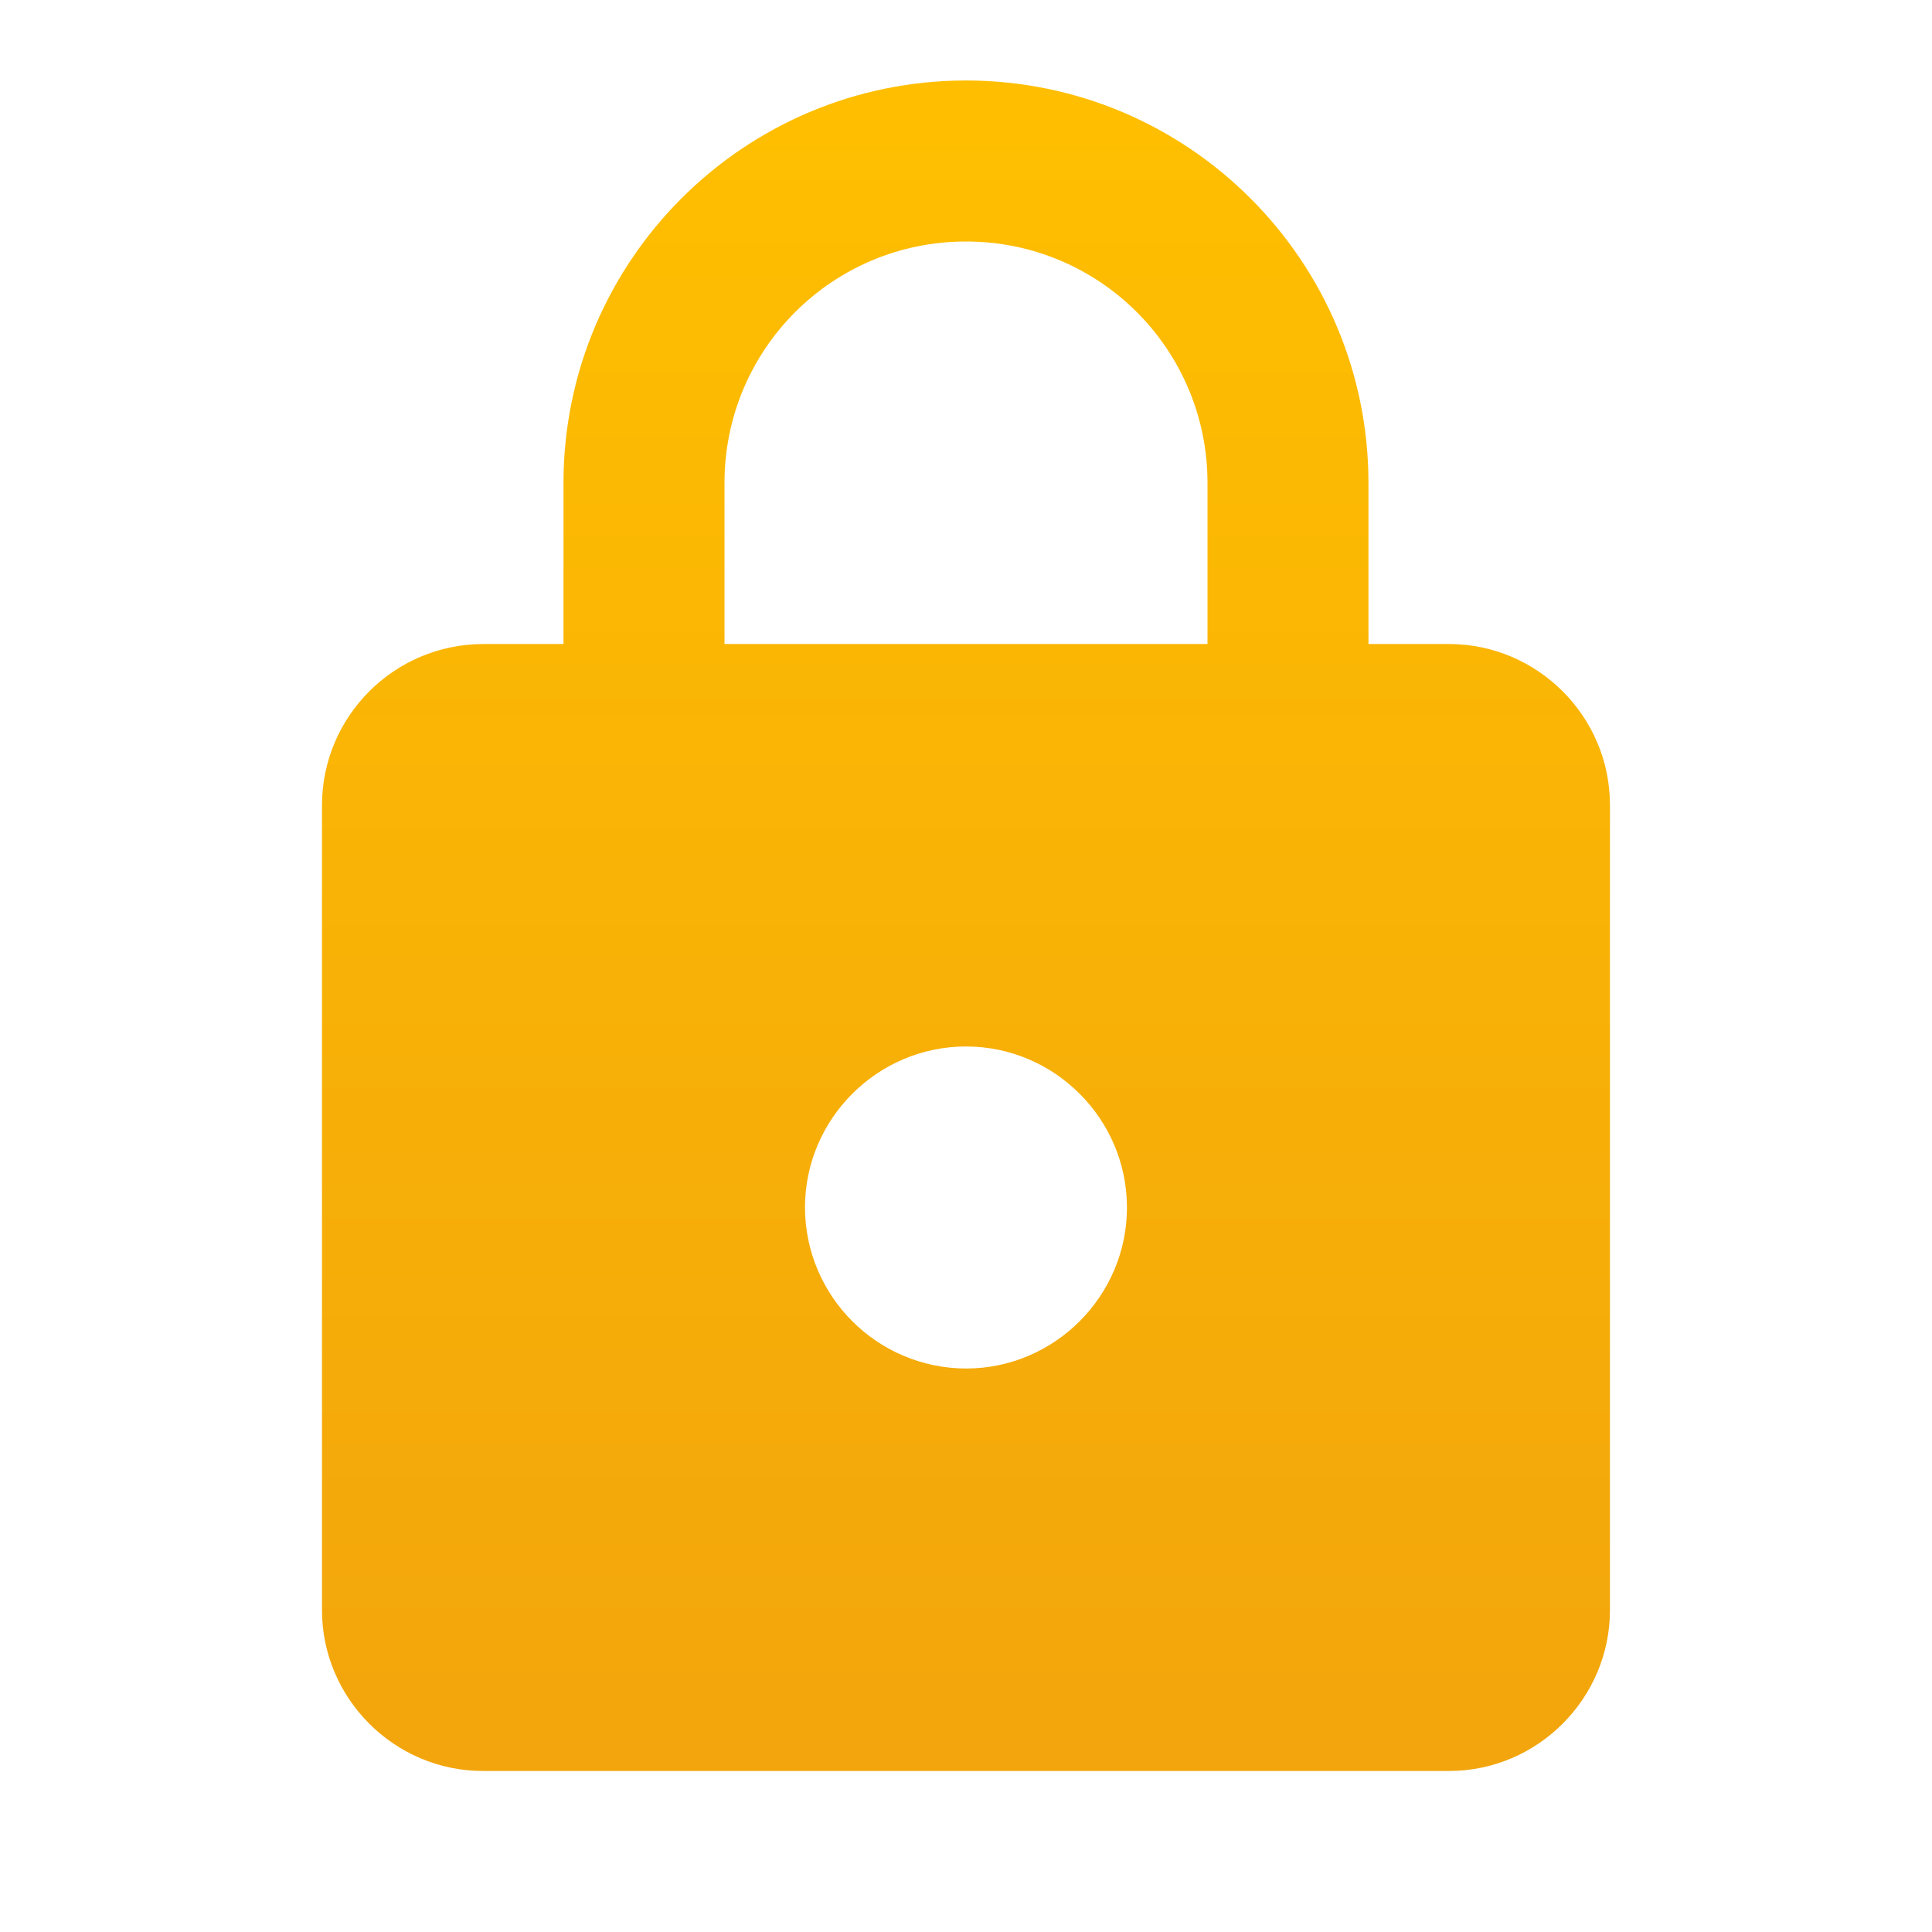
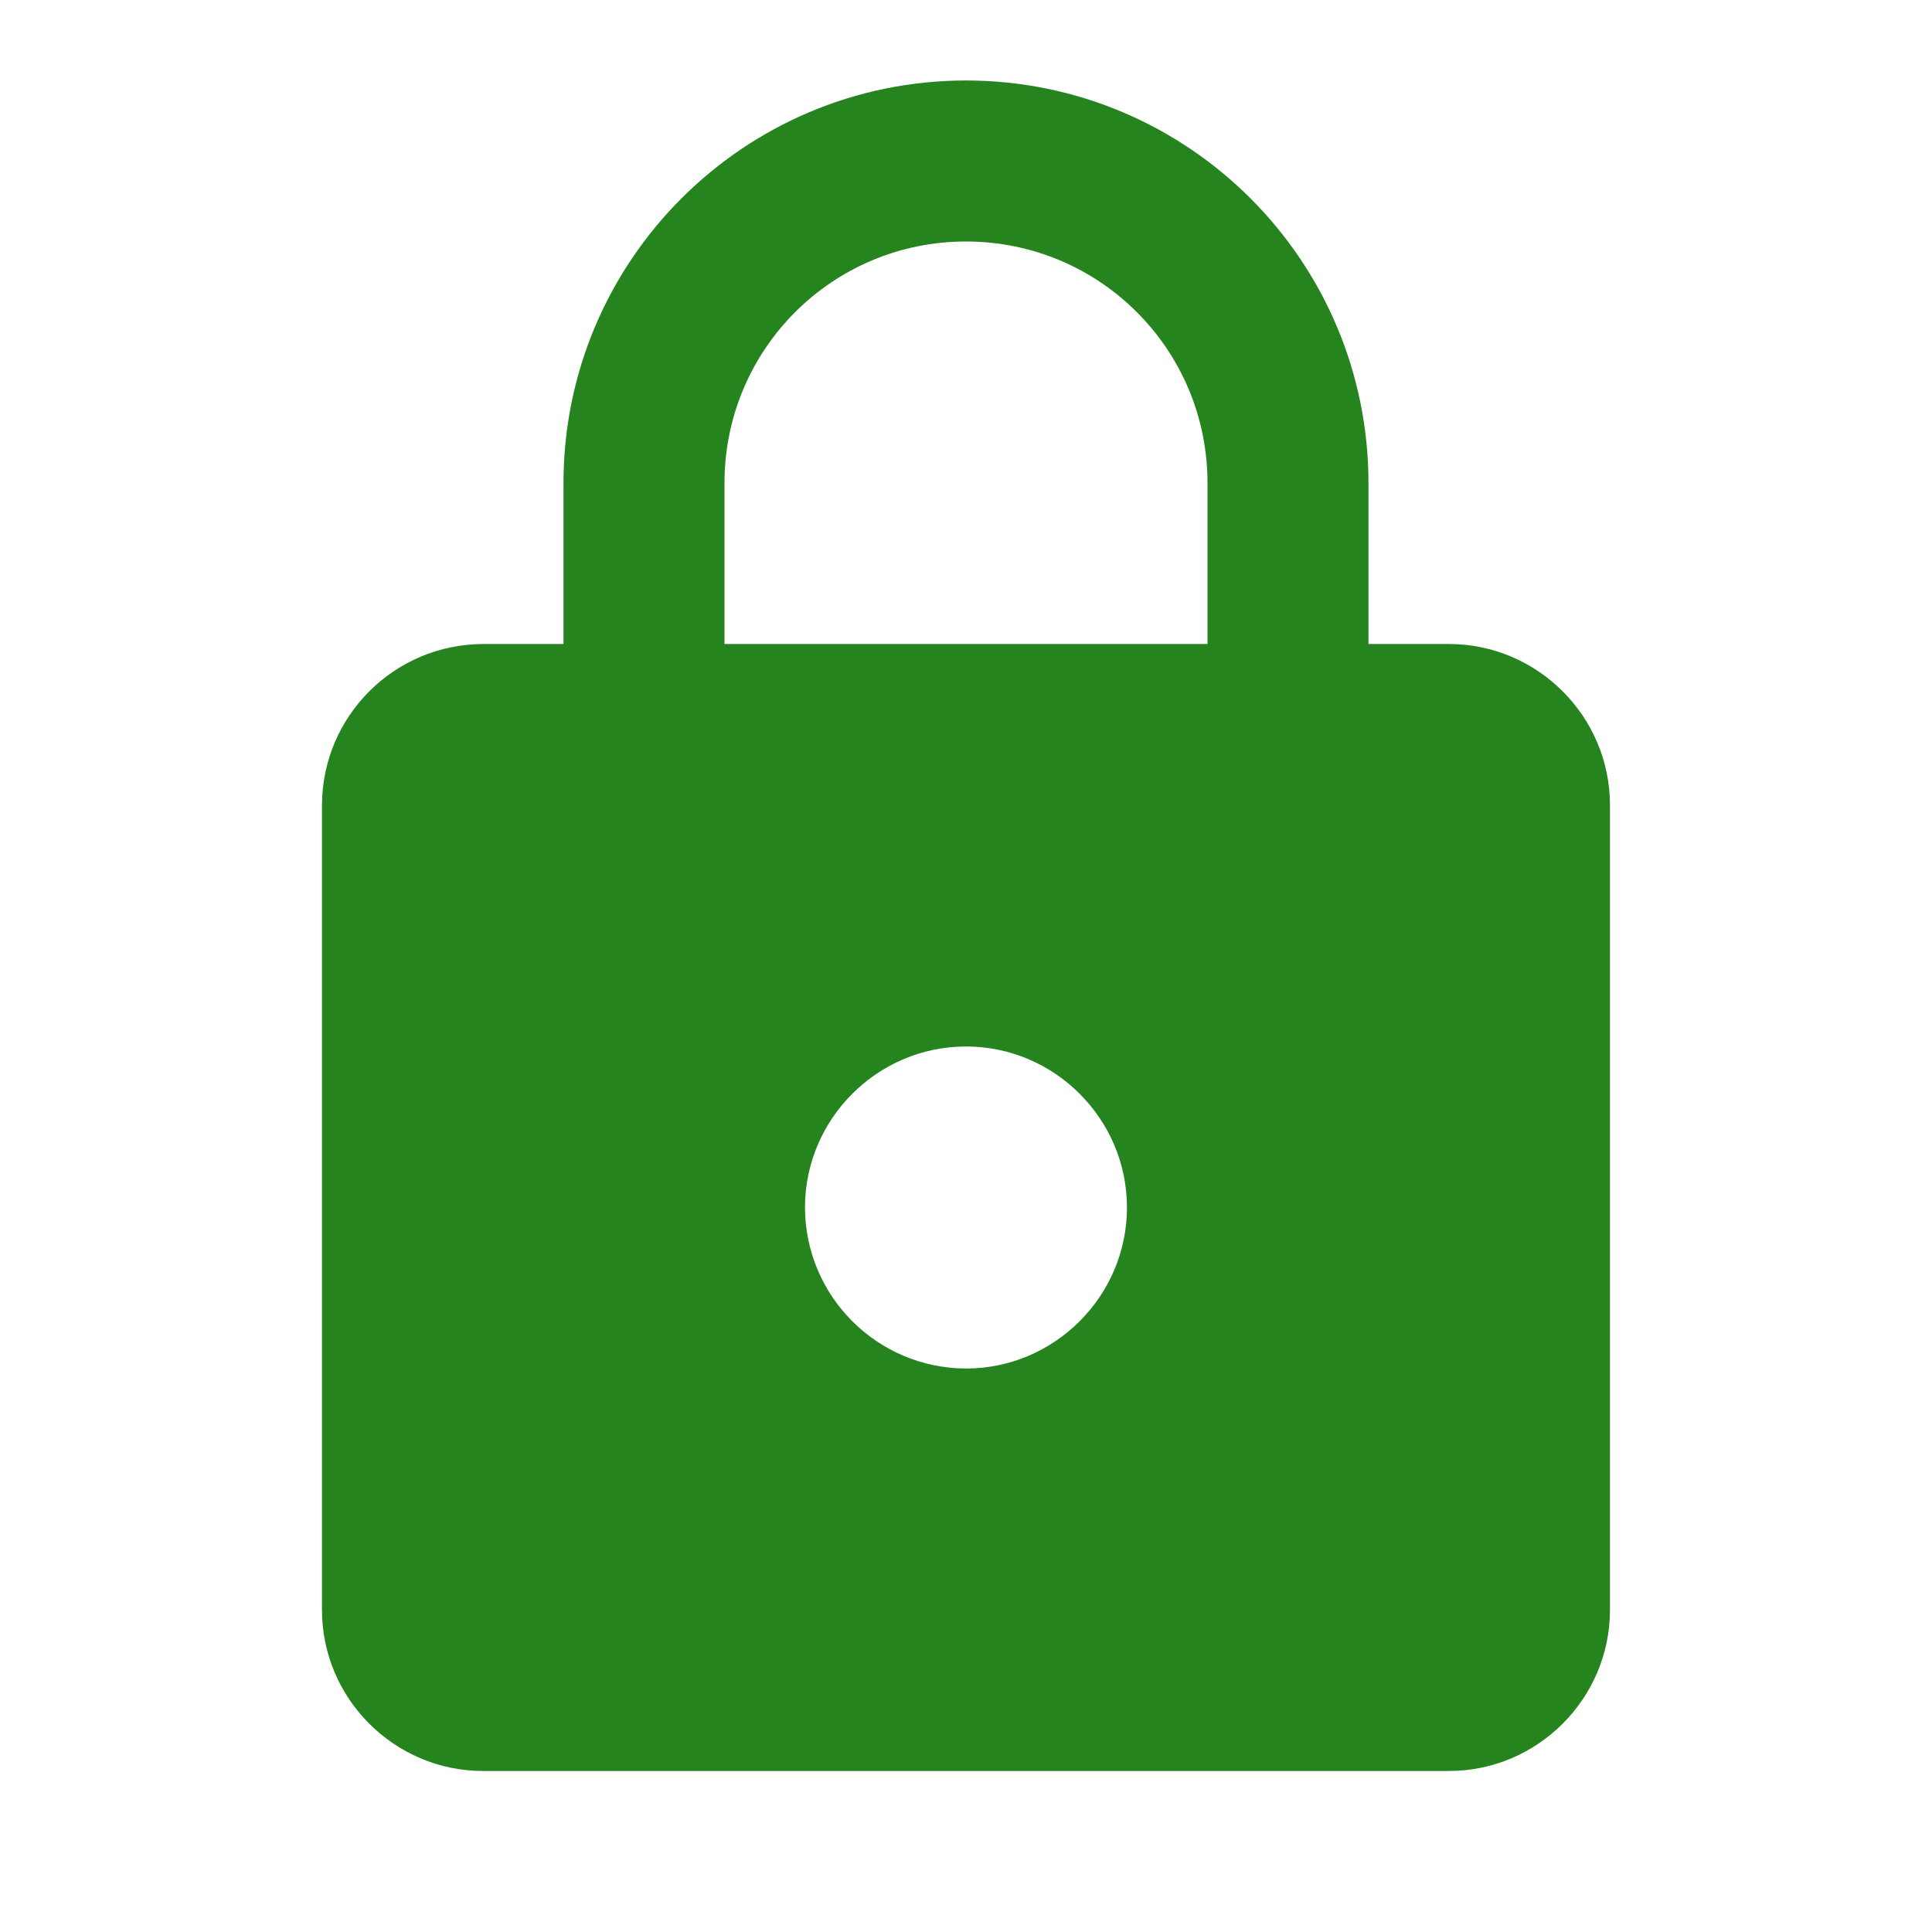
<svg xmlns="http://www.w3.org/2000/svg" width="32" height="32" fill="none">
  <path d="M24 10.667h-1.334V8A6.669 6.669 0 0 0 16 1.333 6.67 6.67 0 0 0 9.333 8v2.667H8a2.675 2.675 0 0 0-2.667 2.666v13.334c0 1.466 1.2 2.666 2.667 2.666h16c1.466 0 2.666-1.2 2.666-2.666V13.333c0-1.466-1.2-2.666-2.666-2.666Zm-8 12A2.675 2.675 0 0 1 13.333 20c0-1.467 1.2-2.667 2.667-2.667 1.466 0 2.666 1.2 2.666 2.667 0 1.467-1.2 2.667-2.666 2.667Zm-4-12V8c0-2.213 1.786-4 4-4 2.213 0 4 1.787 4 4v2.667h-8Z" fill="url(#a)" />
  <defs>
    <linearGradient id="a" x1="16" y1="1.333" x2="16" y2="29.333" gradientUnits="userSpaceOnUse">
-       <stop stop-color="#FFBF00" />
-       <stop offset="1" stop-color="#F2A50C" />
+       <stop stop-color="#25841e" />
+       <stop offset="1" stop-color="#25841e" />
    </linearGradient>
  </defs>
</svg>
